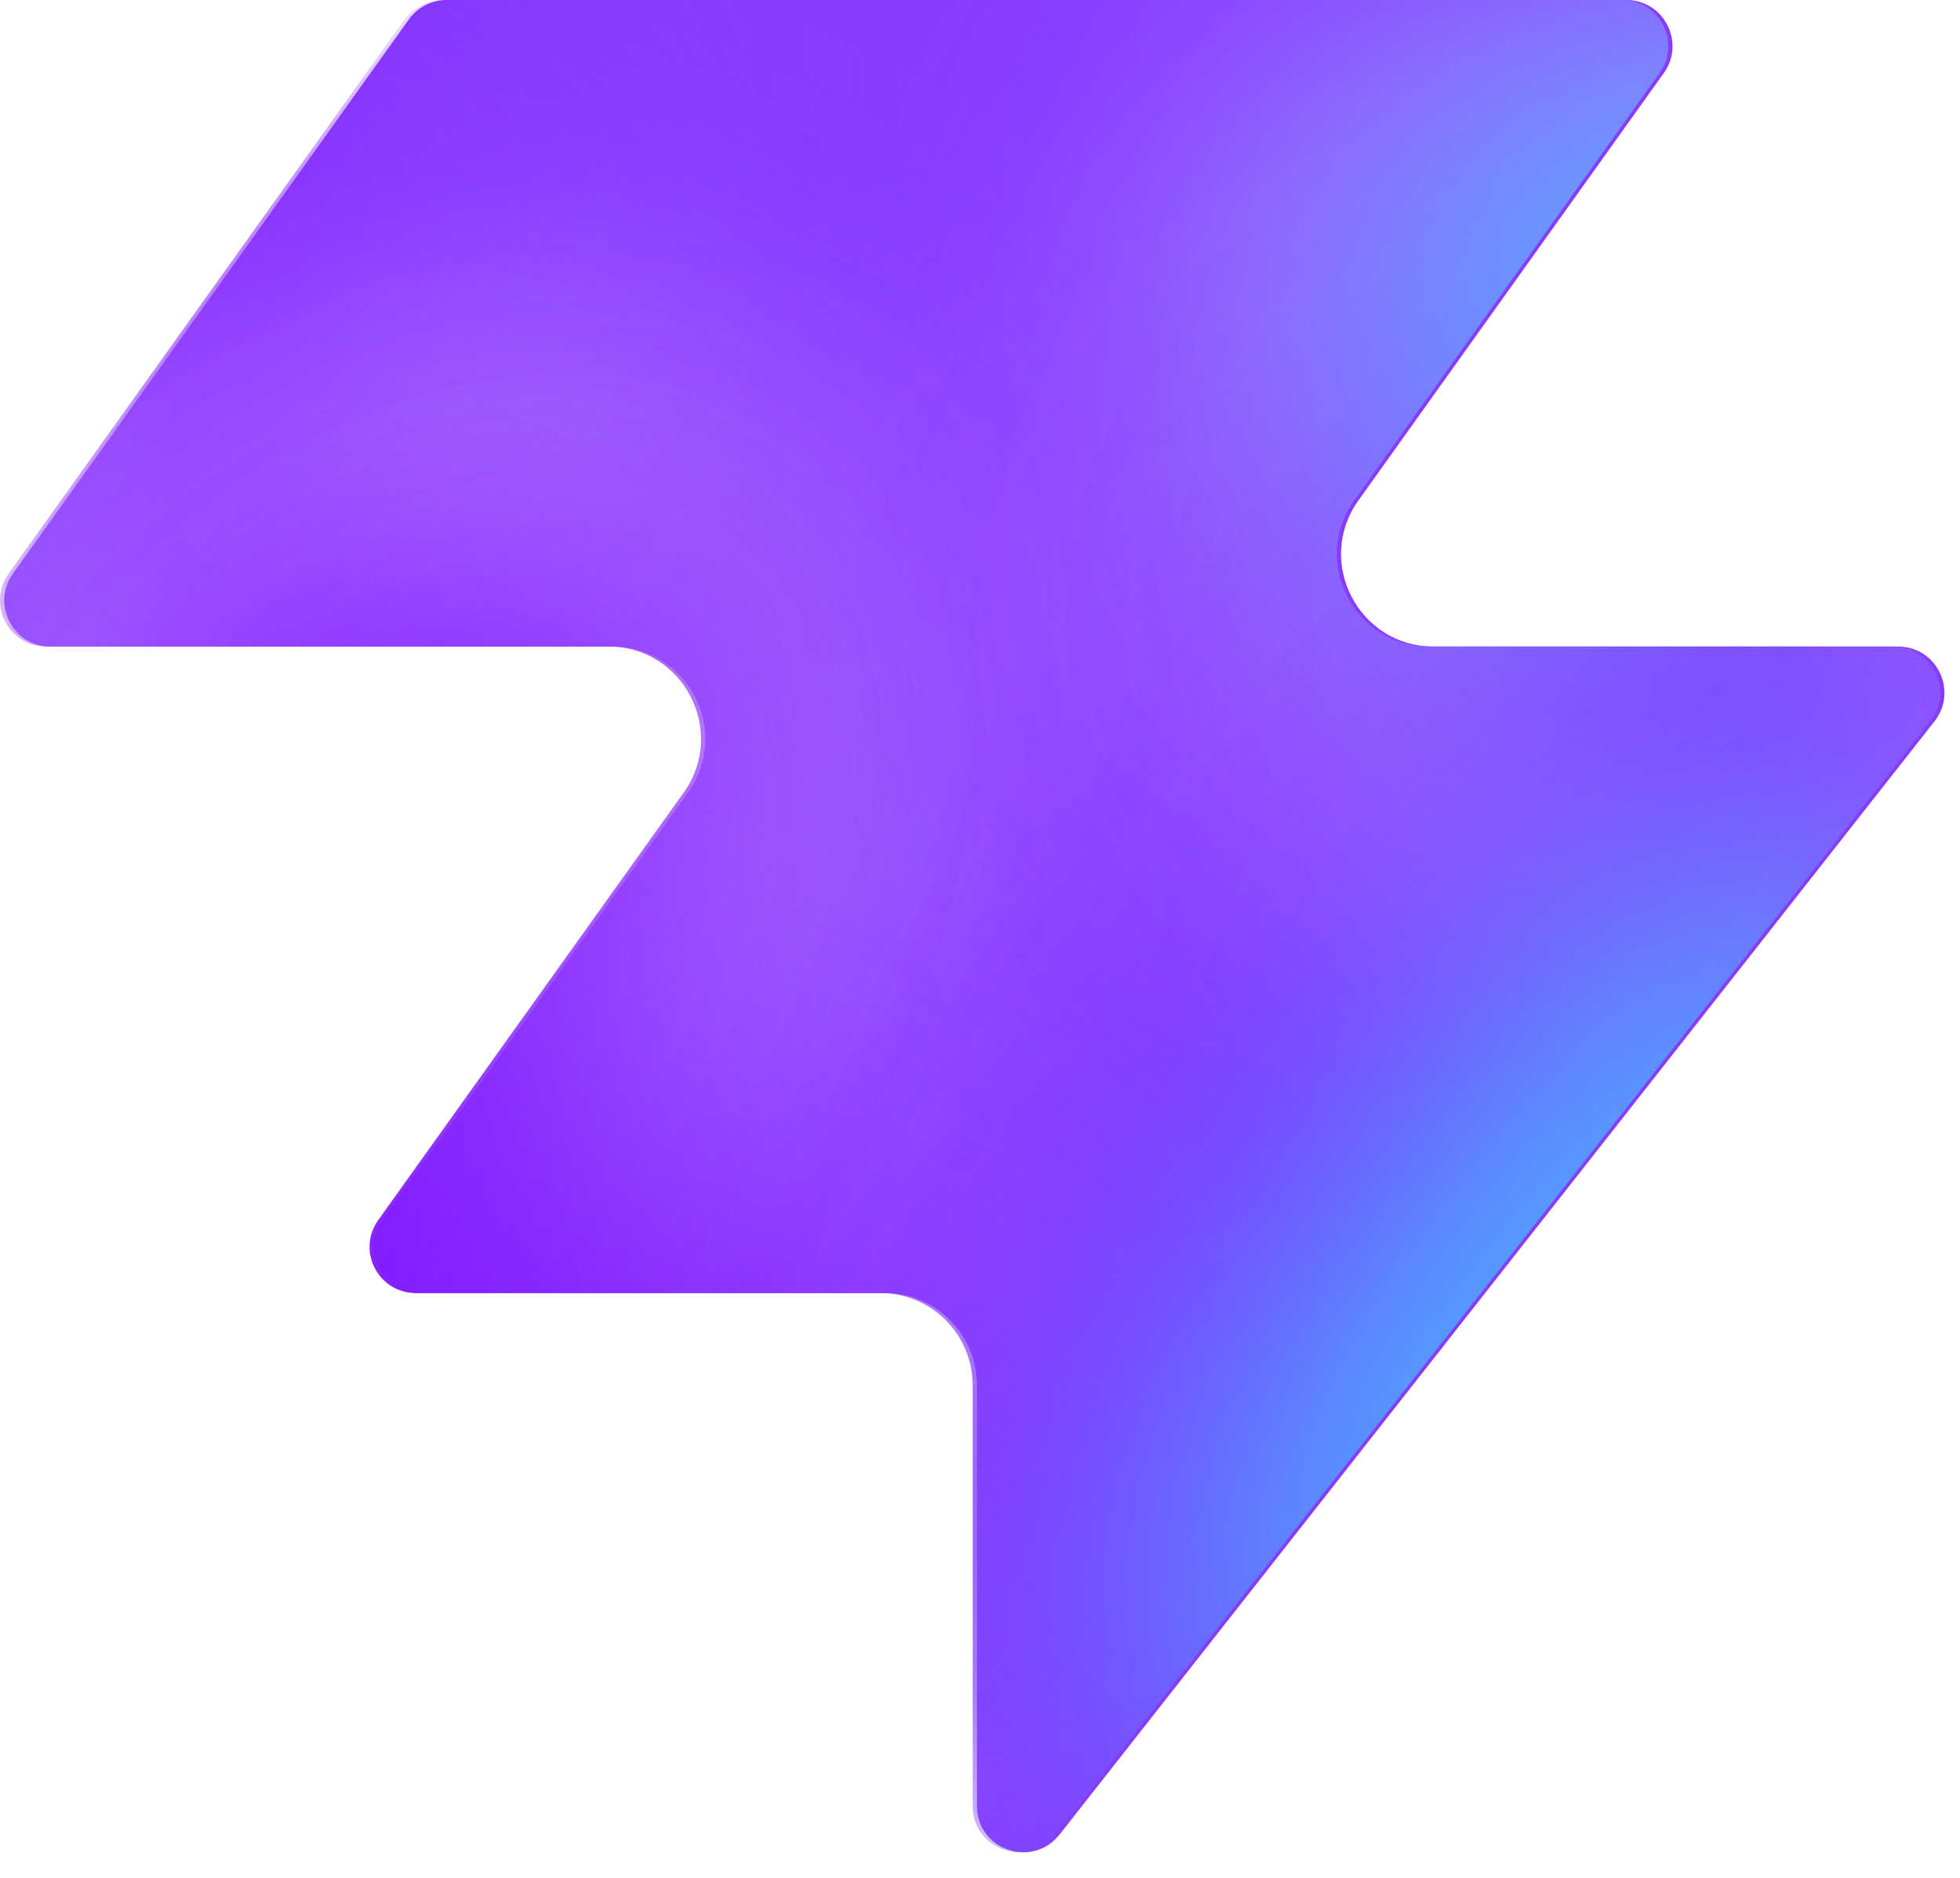
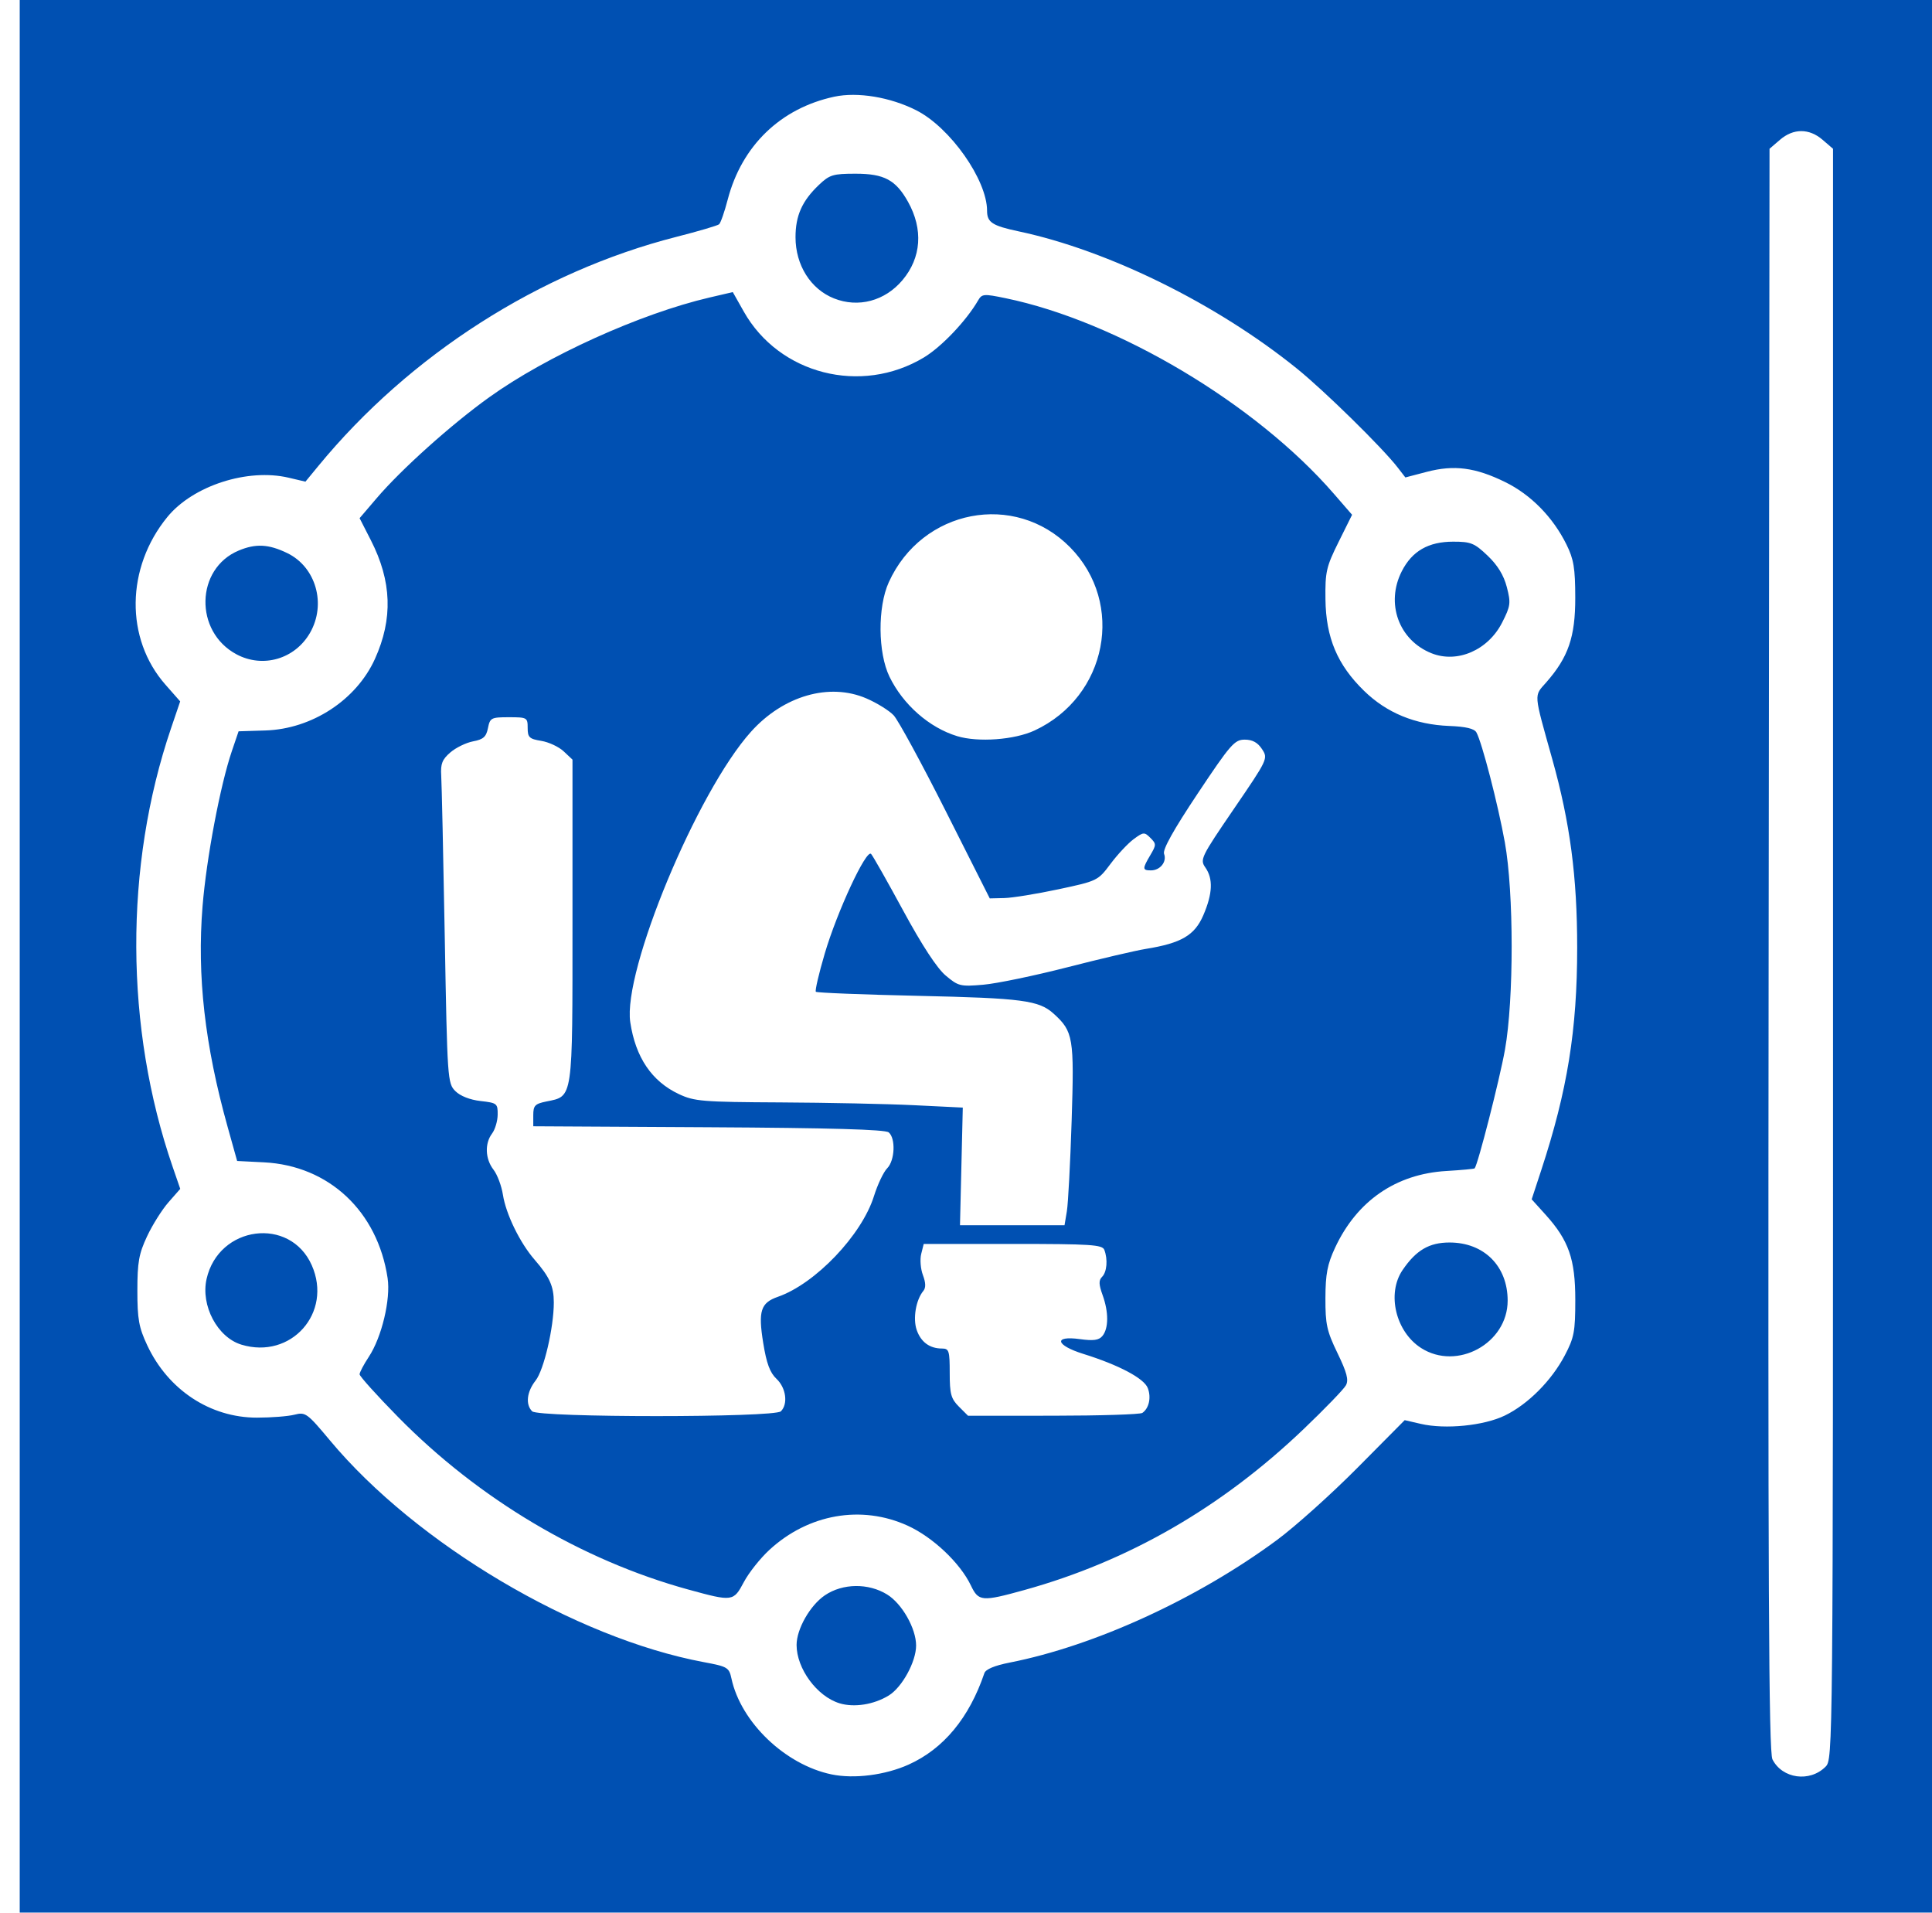
- <svg xmlns="http://www.w3.org/2000/svg" width="48" height="46" fill="none" viewBox="0 0 48 46">
-   <path fill="#863bff" d="M25.946 44.938c-.664.845-2.021.375-2.021-.698V33.937a2.26 2.26 0 0 0-2.262-2.262H10.287c-.92 0-1.456-1.04-.92-1.788l7.48-10.471c1.07-1.497 0-3.578-1.842-3.578H1.237c-.92 0-1.456-1.04-.92-1.788L10.013.474c.214-.297.556-.474.92-.474h28.894c.92 0 1.456 1.04.92 1.788l-7.48 10.471c-1.07 1.498 0 3.579 1.842 3.579h11.377c.943 0 1.473 1.088.89 1.83L25.947 44.94z" style="fill:#863bff;fill:color(display-p3 .525 .23 1);fill-opacity:1" />
-   <mask id="a" width="48" height="46" x="0" y="0" maskUnits="userSpaceOnUse" style="mask-type:alpha">
-     <path fill="#000" d="M25.842 44.938c-.664.844-2.021.375-2.021-.698V33.937a2.26 2.26 0 0 0-2.262-2.262H10.183c-.92 0-1.456-1.04-.92-1.788l7.48-10.471c1.07-1.498 0-3.579-1.842-3.579H1.133c-.92 0-1.456-1.04-.92-1.787L9.91.473c.214-.297.556-.474.92-.474h28.894c.92 0 1.456 1.04.92 1.788l-7.48 10.471c-1.07 1.498 0 3.578 1.842 3.578h11.377c.943 0 1.473 1.088.89 1.832L25.843 44.94z" style="fill:#000;fill-opacity:1" />
-   </mask>
-   <g mask="url(#a)">
-     <g filter="url(#b)">
-       <ellipse cx="5.508" cy="14.704" fill="#ede6ff" rx="5.508" ry="14.704" style="fill:#ede6ff;fill:color(display-p3 .927 .903 1);fill-opacity:1" transform="matrix(.00324 1 1 -.00324 -4.47 31.516)" />
-     </g>
-     <g filter="url(#c)">
-       <ellipse cx="10.399" cy="29.851" fill="#ede6ff" rx="10.399" ry="29.851" style="fill:#ede6ff;fill:color(display-p3 .927 .903 1);fill-opacity:1" transform="matrix(.00324 1 1 -.00324 -39.328 7.883)" />
-     </g>
-     <g filter="url(#d)">
-       <ellipse cx="5.508" cy="30.487" fill="#7e14ff" rx="5.508" ry="30.487" style="fill:#7e14ff;fill:color(display-p3 .492 .077 1);fill-opacity:1" transform="rotate(89.814 -25.913 -14.639)scale(1 -1)" />
-     </g>
-     <g filter="url(#e)">
-       <ellipse cx="5.508" cy="30.599" fill="#7e14ff" rx="5.508" ry="30.599" style="fill:#7e14ff;fill:color(display-p3 .492 .077 1);fill-opacity:1" transform="rotate(89.814 -32.644 -3.334)scale(1 -1)" />
-     </g>
-     <g filter="url(#f)">
-       <ellipse cx="5.508" cy="30.599" fill="#7e14ff" rx="5.508" ry="30.599" style="fill:#7e14ff;fill:color(display-p3 .492 .077 1);fill-opacity:1" transform="matrix(.00324 1 1 -.00324 -34.34 30.47)" />
-     </g>
-     <g filter="url(#g)">
-       <ellipse cx="14.072" cy="22.078" fill="#ede6ff" rx="14.072" ry="22.078" style="fill:#ede6ff;fill:color(display-p3 .927 .903 1);fill-opacity:1" transform="rotate(93.35 24.506 48.493)scale(-1 1)" />
-     </g>
-     <g filter="url(#h)">
-       <ellipse cx="3.47" cy="21.501" fill="#7e14ff" rx="3.47" ry="21.501" style="fill:#7e14ff;fill:color(display-p3 .492 .077 1);fill-opacity:1" transform="rotate(89.009 28.708 47.59)scale(-1 1)" />
-     </g>
-     <g filter="url(#i)">
-       <ellipse cx="3.47" cy="21.501" fill="#7e14ff" rx="3.47" ry="21.501" style="fill:#7e14ff;fill:color(display-p3 .492 .077 1);fill-opacity:1" transform="rotate(89.009 28.708 47.59)scale(-1 1)" />
-     </g>
-     <g filter="url(#j)">
-       <ellipse cx=".387" cy="8.972" fill="#7e14ff" rx="4.407" ry="29.108" style="fill:#7e14ff;fill:color(display-p3 .492 .077 1);fill-opacity:1" transform="rotate(39.51 .387 8.972)" />
-     </g>
-     <g filter="url(#k)">
-       <ellipse cx="47.523" cy="-6.092" fill="#7e14ff" rx="4.407" ry="29.108" style="fill:#7e14ff;fill:color(display-p3 .492 .077 1);fill-opacity:1" transform="rotate(37.892 47.523 -6.092)" />
-     </g>
-     <g filter="url(#l)">
-       <ellipse cx="41.412" cy="6.333" fill="#47bfff" rx="5.971" ry="9.665" style="fill:#47bfff;fill:color(display-p3 .28 .748 1);fill-opacity:1" transform="rotate(37.892 41.412 6.333)" />
-     </g>
-     <g filter="url(#m)">
-       <ellipse cx="-1.879" cy="38.332" fill="#7e14ff" rx="4.407" ry="29.108" style="fill:#7e14ff;fill:color(display-p3 .492 .077 1);fill-opacity:1" transform="rotate(37.892 -1.88 38.332)" />
-     </g>
-     <g filter="url(#n)">
-       <ellipse cx="-1.879" cy="38.332" fill="#7e14ff" rx="4.407" ry="29.108" style="fill:#7e14ff;fill:color(display-p3 .492 .077 1);fill-opacity:1" transform="rotate(37.892 -1.88 38.332)" />
-     </g>
-     <g filter="url(#o)">
-       <ellipse cx="35.651" cy="29.907" fill="#7e14ff" rx="4.407" ry="29.108" style="fill:#7e14ff;fill:color(display-p3 .492 .077 1);fill-opacity:1" transform="rotate(37.892 35.651 29.907)" />
-     </g>
-     <g filter="url(#p)">
-       <ellipse cx="38.418" cy="32.4" fill="#47bfff" rx="5.971" ry="15.297" style="fill:#47bfff;fill:color(display-p3 .28 .748 1);fill-opacity:1" transform="rotate(37.892 38.418 32.4)" />
-     </g>
+ <svg xmlns="http://www.w3.org/2000/svg" version="1.1" id="svg1" width="517.28" height="512" viewBox="0 0 517.28 512">
+   <defs id="defs1" />
+   <g id="g1" transform="translate(1.760051,-1.760048)">
+     <path style="fill:#0050b2" d="M 3.52,257.76 V 1.76 H 259.52 h 256 v 256 256 h -256 H 3.52 Z M 241.52,474.136 c 9.345,-4.205 16.222,-12.505 20.281,-24.478 0.351,-1.035 2.74,-2.035 6.743,-2.822 22.815,-4.489 50.331,-17.103 71.61,-32.828 4.876,-3.604 14.562,-12.295 21.525,-19.314 l 12.659,-12.762 4.341,1.004 c 6.531,1.51 16.846,0.485 22.457,-2.232 6.187,-2.995 12.502,-9.325 16.068,-16.106 2.502,-4.759 2.807,-6.367 2.81,-14.838 0.005,-10.923 -1.753,-15.96 -7.973,-22.845 l -3.704,-4.1 2.554,-7.778 c 7.014,-21.358 9.629,-37.548 9.629,-59.622 0,-18.963 -1.908,-33.418 -6.646,-50.349 -5.084,-18.166 -4.978,-16.832 -1.629,-20.646 5.914,-6.736 7.777,-12.176 7.76,-22.661 -0.013,-7.91 -0.405,-10.289 -2.344,-14.216 -3.622,-7.335 -9.545,-13.367 -16.443,-16.745 -7.978,-3.907 -13.638,-4.645 -20.949,-2.732 l -5.752,1.505 -2.05,-2.656 c -4.067,-5.269 -19.606,-20.523 -26.947,-26.453 -21.487,-17.356 -50.473,-31.658 -74.5,-36.759 -7.117,-1.511 -8.5,-2.411 -8.5,-5.528 0,-8.27 -9.88,-22.294 -18.942,-26.885 -6.96,-3.527 -15.727,-4.981 -21.965,-3.643 -14.384,3.085 -24.778,13.123 -28.538,27.56 -0.852,3.271 -1.888,6.237 -2.302,6.592 -0.414,0.355 -5.542,1.865 -11.393,3.356 C 142.724,74.492 107.97,96.718 83.49,126.479 l -3.47,4.219 -4.5,-1.058 c -10.989,-2.583 -25.61,2.147 -32.455,10.5 -11.135,13.589 -11.36,32.597 -0.531,44.899 l 3.947,4.484 -2.449,7.2 c -12.562,36.935 -12.4,80.193 0.44,117.416 l 2.028,5.879 -3.139,3.576 c -1.727,1.967 -4.31,6.071 -5.74,9.121 -2.198,4.686 -2.601,6.94 -2.601,14.546 0,7.645 0.399,9.85 2.648,14.648 5.592,11.927 16.854,19.352 29.352,19.352 3.85,0 8.384,-0.356 10.076,-0.791 2.931,-0.754 3.378,-0.429 9.5,6.904 23.125,27.7 65.659,52.911 100.117,59.343 6.327,1.181 6.73,1.421 7.372,4.397 2.525,11.705 14.398,23.073 26.79,25.649 6.048,1.257 14.365,0.199 20.645,-2.626 z m -18.5,-16.408 c -6.033,-1.839 -11.5,-9.265 -11.5,-15.619 0,-4.258 3.623,-10.613 7.578,-13.29 4.768,-3.228 11.65,-3.316 16.672,-0.212 3.986,2.463 7.75,9.095 7.75,13.655 0,4.335 -3.747,11.182 -7.321,13.378 -3.974,2.442 -9.268,3.281 -13.179,2.089 z m -40.5,-30.45 c -28.58,-7.855 -56.154,-24.255 -77.75,-46.242 -5.637,-5.74 -10.25,-10.859 -10.25,-11.377 0,-0.518 1.108,-2.619 2.461,-4.669 3.464,-5.248 5.891,-15.397 5.039,-21.076 C 99.336,326.014 86.283,313.792 68.916,312.915 l -7.182,-0.363 -2.555,-9.146 c -6.111,-21.88 -8.217,-40.439 -6.704,-59.076 1.041,-12.825 4.73,-32.345 7.842,-41.5 l 1.802,-5.301 7.176,-0.223 c 12.449,-0.386 24.348,-8.152 29.325,-19.138 4.872,-10.755 4.528,-20.808 -1.09,-31.801 l -3.011,-5.892 4.592,-5.375 c 6.626,-7.756 19.939,-19.69 30.105,-26.987 15.362,-11.026 40.489,-22.4 59.014,-26.713 l 6.21,-1.446 2.941,5.211 c 9.479,16.797 31.413,22.392 48.209,12.299 4.725,-2.839 11.362,-9.819 14.528,-15.278 1.024,-1.766 1.515,-1.806 7.351,-0.601 29.926,6.181 66.978,28.244 87.876,52.326 l 4.906,5.654 -3.615,7.283 c -3.299,6.646 -3.606,7.989 -3.515,15.346 0.128,10.29 3.186,17.537 10.342,24.507 6.06,5.903 13.68,9.042 22.812,9.397 4.422,0.172 6.695,0.711 7.261,1.722 1.487,2.658 5.779,19.243 7.617,29.437 2.416,13.4 2.433,42.02 0.033,55.5 -1.409,7.915 -7.273,30.85 -8.123,31.771 -0.137,0.149 -3.551,0.467 -7.585,0.706 -13.483,0.8 -23.93,8.001 -29.772,20.523 -2.071,4.438 -2.571,7.045 -2.593,13.5 -0.024,7.019 0.373,8.826 3.234,14.734 2.507,5.177 3.03,7.166 2.261,8.603 -0.55,1.028 -5.671,6.329 -11.381,11.78 -21.966,20.972 -46.862,35.313 -74.699,43.029 -11.387,3.156 -12.29,3.081 -14.33,-1.198 -2.878,-6.035 -10.192,-12.954 -16.942,-16.027 -12.36,-5.626 -26.581,-3.134 -37.02,6.488 -2.439,2.248 -5.51,6.114 -6.823,8.59 -2.789,5.257 -3.003,5.286 -14.891,2.019 z m 24.8,-47.717 c 1.963,-1.963 1.38,-6.283 -1.171,-8.679 -1.761,-1.654 -2.679,-4.132 -3.564,-9.62 -1.381,-8.559 -0.684,-10.74 3.948,-12.355 10.014,-3.491 22.431,-16.508 25.703,-26.944 0.981,-3.13 2.572,-6.481 3.534,-7.446 2.071,-2.078 2.325,-8.034 0.41,-9.623 -0.932,-0.773 -15.641,-1.192 -48.25,-1.372 l -46.91,-0.26 v -2.959 c 0,-2.575 0.451,-3.051 3.476,-3.67 7.236,-1.48 7.024,-0.022 7.024,-48.308 v -43.215 l -2.357,-2.214 c -1.296,-1.218 -3.996,-2.48 -6,-2.805 -3.207,-0.52 -3.643,-0.935 -3.643,-3.46 0,-2.778 -0.159,-2.869 -5.025,-2.869 -4.748,0 -5.057,0.16 -5.607,2.909 -0.468,2.342 -1.242,3.033 -3.971,3.545 -1.864,0.35 -4.605,1.681 -6.09,2.959 -2.191,1.884 -2.654,3.056 -2.454,6.205 0.135,2.135 0.561,21.533 0.947,43.106 0.683,38.266 0.753,39.276 2.838,41.36 1.317,1.316 3.909,2.336 6.75,2.657 4.395,0.495 4.611,0.667 4.58,3.64 -0.018,1.716 -0.693,3.993 -1.5,5.061 -2.007,2.653 -1.843,6.806 0.381,9.674 1.017,1.312 2.153,4.335 2.525,6.718 0.81,5.191 4.55,12.86 8.477,17.38 4.047,4.659 5.149,7.114 5.147,11.471 -0.002,6.694 -2.653,18.06 -4.869,20.877 -2.37,3.013 -2.754,6.415 -0.93,8.238 1.717,1.717 64.883,1.717 66.6,0 z m 96.773,0.435 c 1.786,-1.223 2.423,-4.114 1.463,-6.641 -0.993,-2.612 -7.74,-6.189 -17.286,-9.166 -7.422,-2.314 -8.037,-4.93 -0.93,-3.953 3.673,0.505 5.116,0.306 6.065,-0.837 1.673,-2.016 1.697,-6.386 0.06,-10.914 -1.048,-2.897 -1.08,-3.99 -0.146,-4.924 1.294,-1.294 1.572,-4.67 0.594,-7.219 -0.53,-1.381 -3.633,-1.582 -24.481,-1.582 H 245.558 l -0.672,2.676 c -0.369,1.472 -0.163,4.025 0.46,5.673 0.773,2.048 0.808,3.386 0.111,4.227 -1.993,2.402 -2.839,7.406 -1.77,10.473 1.125,3.228 3.48,4.951 6.767,4.951 1.877,0 2.066,0.597 2.066,6.545 0,5.616 0.348,6.894 2.455,9 l 2.455,2.455 22.795,-0.015 c 12.537,-0.008 23.278,-0.346 23.868,-0.75 z m -20.208,-53.985 c 0.344,-2.062 0.921,-12.978 1.282,-24.257 0.71,-22.203 0.43,-23.875 -4.802,-28.62 -3.956,-3.587 -8.381,-4.172 -36.268,-4.79 -14.808,-0.328 -27.145,-0.818 -27.416,-1.089 -0.271,-0.271 0.802,-4.881 2.384,-10.244 3.316,-11.239 11.118,-28.01 12.401,-26.658 0.473,0.499 4.353,7.348 8.623,15.221 5.022,9.26 9.028,15.38 11.347,17.334 3.394,2.86 3.929,2.991 10.084,2.459 3.575,-0.309 13.7,-2.41 22.5,-4.67 8.8,-2.26 18.25,-4.472 21,-4.916 9.519,-1.538 13.084,-3.627 15.408,-9.029 2.49,-5.789 2.656,-9.743 0.535,-12.771 -1.491,-2.129 -1.169,-2.791 7.641,-15.683 9.109,-13.331 9.182,-13.485 7.534,-15.999 -1.164,-1.776 -2.557,-2.539 -4.637,-2.539 -2.716,0 -3.805,1.249 -12.602,14.453 -6.493,9.746 -9.42,14.998 -8.987,16.127 0.806,2.099 -1.04,4.421 -3.514,4.421 -2.309,0 -2.327,-0.431 -0.162,-4.095 1.616,-2.735 1.617,-3.002 0.011,-4.608 -1.606,-1.606 -1.864,-1.587 -4.465,0.327 -1.518,1.117 -4.304,4.092 -6.191,6.611 -3.402,4.543 -3.515,4.598 -14,6.832 -5.814,1.239 -12.321,2.293 -14.46,2.342 l -3.89,0.09 -11.765,-23.334 c -6.471,-12.834 -12.752,-24.385 -13.959,-25.669 -1.207,-1.284 -4.496,-3.325 -7.309,-4.536 -9.932,-4.272 -22.224,-0.721 -30.899,8.929 -14.419,16.037 -34.374,64.055 -32.318,77.766 1.41,9.401 5.752,15.818 13.012,19.231 4.137,1.945 6.31,2.122 27.256,2.227 12.518,0.063 28.611,0.4 35.761,0.75 l 13,0.636 -0.375,15.75 -0.375,15.75 h 13.994 13.994 z m -8.628,-128.708 c 19.46,-9.06 24.294,-34.019 9.497,-49.03 -14.821,-15.034 -39.667,-10.242 -48.554,9.365 -3.009,6.639 -2.918,18.863 0.188,25.266 3.628,7.478 10.653,13.649 18.126,15.922 5.615,1.708 15.336,0.994 20.743,-1.523 z m 103.469,165.315 c -6.813,-4.363 -9.239,-14.575 -4.956,-20.867 3.621,-5.321 7.123,-7.374 12.574,-7.374 9.241,0 15.56,6.319 15.56,15.56 0,11.445 -13.54,18.853 -23.179,12.681 z m -315.873,-0.905 c -6.405,-1.954 -10.909,-10.462 -9.305,-17.575 3.228,-14.311 22.358,-16.801 28.168,-3.666 5.625,12.716 -5.552,25.303 -18.863,21.242 z M 61.537,176.909 c -11.339,-6.081 -10.963,-22.93 0.619,-27.77 4.567,-1.908 8.013,-1.727 12.988,0.681 7.681,3.718 10.522,13.64 6.109,21.336 -4.039,7.045 -12.632,9.552 -19.717,5.753 z M 381.521,176.637 c -8.764,-3.495 -12.343,-13.365 -7.96,-21.956 2.755,-5.401 7.117,-7.912 13.748,-7.917 4.747,-0.003 5.692,0.38 9.228,3.746 2.678,2.55 4.325,5.241 5.144,8.408 1.107,4.279 1.005,5.051 -1.255,9.5 -3.754,7.391 -11.996,10.974 -18.905,8.219 z m -160,-95 c -6.251,-2.492 -10.286,-8.917 -10.286,-16.377 0,-5.783 1.761,-9.72 6.262,-14 2.86,-2.719 3.78,-3 9.839,-3 7.625,0 10.745,1.671 14.008,7.5 4.125,7.37 3.593,14.975 -1.469,20.99 -4.703,5.589 -11.832,7.487 -18.354,4.886 z M 487.017,474.708 c 1.992,-1.992 2.003,-3.212 2.003,-217.562 V 41.587 l -2.806,-2.413 c -3.586,-3.085 -7.802,-3.085 -11.388,-3.9e-5 l -2.806,2.413 -0.239,214.337 c -0.19,170.662 0.018,214.842 1.02,216.817 2.635,5.191 9.976,6.207 14.216,1.968 z" id="path2" />
  </g>
-   <defs>
-     <filter id="b" width="60.045" height="41.654" x="-19.77" y="16.149" color-interpolation-filters="sRGB" filterUnits="userSpaceOnUse">
-       <feFlood flood-opacity="0" result="BackgroundImageFix" />
-       <feBlend in="SourceGraphic" in2="BackgroundImageFix" result="shape" />
-       <feGaussianBlur result="effect1_foregroundBlur_2002_17158" stdDeviation="7.659" />
-     </filter>
-     <filter id="c" width="90.34" height="51.437" x="-54.613" y="-7.533" color-interpolation-filters="sRGB" filterUnits="userSpaceOnUse">
-       <feFlood flood-opacity="0" result="BackgroundImageFix" />
-       <feBlend in="SourceGraphic" in2="BackgroundImageFix" result="shape" />
-       <feGaussianBlur result="effect1_foregroundBlur_2002_17158" stdDeviation="7.659" />
-     </filter>
-     <filter id="d" width="79.355" height="29.4" x="-49.64" y="2.03" color-interpolation-filters="sRGB" filterUnits="userSpaceOnUse">
-       <feFlood flood-opacity="0" result="BackgroundImageFix" />
-       <feBlend in="SourceGraphic" in2="BackgroundImageFix" result="shape" />
-       <feGaussianBlur result="effect1_foregroundBlur_2002_17158" stdDeviation="4.596" />
-     </filter>
-     <filter id="e" width="79.579" height="29.4" x="-45.045" y="20.029" color-interpolation-filters="sRGB" filterUnits="userSpaceOnUse">
-       <feFlood flood-opacity="0" result="BackgroundImageFix" />
-       <feBlend in="SourceGraphic" in2="BackgroundImageFix" result="shape" />
-       <feGaussianBlur result="effect1_foregroundBlur_2002_17158" stdDeviation="4.596" />
-     </filter>
-     <filter id="f" width="79.579" height="29.4" x="-43.513" y="21.178" color-interpolation-filters="sRGB" filterUnits="userSpaceOnUse">
-       <feFlood flood-opacity="0" result="BackgroundImageFix" />
-       <feBlend in="SourceGraphic" in2="BackgroundImageFix" result="shape" />
-       <feGaussianBlur result="effect1_foregroundBlur_2002_17158" stdDeviation="4.596" />
-     </filter>
-     <filter id="g" width="74.749" height="58.852" x="15.756" y="-17.901" color-interpolation-filters="sRGB" filterUnits="userSpaceOnUse">
-       <feFlood flood-opacity="0" result="BackgroundImageFix" />
-       <feBlend in="SourceGraphic" in2="BackgroundImageFix" result="shape" />
-       <feGaussianBlur result="effect1_foregroundBlur_2002_17158" stdDeviation="7.659" />
-     </filter>
-     <filter id="h" width="61.377" height="25.362" x="23.548" y="2.284" color-interpolation-filters="sRGB" filterUnits="userSpaceOnUse">
-       <feFlood flood-opacity="0" result="BackgroundImageFix" />
-       <feBlend in="SourceGraphic" in2="BackgroundImageFix" result="shape" />
-       <feGaussianBlur result="effect1_foregroundBlur_2002_17158" stdDeviation="4.596" />
-     </filter>
-     <filter id="i" width="61.377" height="25.362" x="23.548" y="2.284" color-interpolation-filters="sRGB" filterUnits="userSpaceOnUse">
-       <feFlood flood-opacity="0" result="BackgroundImageFix" />
-       <feBlend in="SourceGraphic" in2="BackgroundImageFix" result="shape" />
-       <feGaussianBlur result="effect1_foregroundBlur_2002_17158" stdDeviation="4.596" />
-     </filter>
-     <filter id="j" width="56.045" height="63.649" x="-27.636" y="-22.853" color-interpolation-filters="sRGB" filterUnits="userSpaceOnUse">
-       <feFlood flood-opacity="0" result="BackgroundImageFix" />
-       <feBlend in="SourceGraphic" in2="BackgroundImageFix" result="shape" />
-       <feGaussianBlur result="effect1_foregroundBlur_2002_17158" stdDeviation="4.596" />
-     </filter>
-     <filter id="k" width="54.814" height="64.646" x="20.116" y="-38.415" color-interpolation-filters="sRGB" filterUnits="userSpaceOnUse">
-       <feFlood flood-opacity="0" result="BackgroundImageFix" />
-       <feBlend in="SourceGraphic" in2="BackgroundImageFix" result="shape" />
-       <feGaussianBlur result="effect1_foregroundBlur_2002_17158" stdDeviation="4.596" />
-     </filter>
-     <filter id="l" width="33.541" height="35.313" x="24.641" y="-11.323" color-interpolation-filters="sRGB" filterUnits="userSpaceOnUse">
-       <feFlood flood-opacity="0" result="BackgroundImageFix" />
-       <feBlend in="SourceGraphic" in2="BackgroundImageFix" result="shape" />
-       <feGaussianBlur result="effect1_foregroundBlur_2002_17158" stdDeviation="4.596" />
-     </filter>
-     <filter id="m" width="54.814" height="64.646" x="-29.286" y="6.009" color-interpolation-filters="sRGB" filterUnits="userSpaceOnUse">
-       <feFlood flood-opacity="0" result="BackgroundImageFix" />
-       <feBlend in="SourceGraphic" in2="BackgroundImageFix" result="shape" />
-       <feGaussianBlur result="effect1_foregroundBlur_2002_17158" stdDeviation="4.596" />
-     </filter>
-     <filter id="n" width="54.814" height="64.646" x="-29.286" y="6.009" color-interpolation-filters="sRGB" filterUnits="userSpaceOnUse">
-       <feFlood flood-opacity="0" result="BackgroundImageFix" />
-       <feBlend in="SourceGraphic" in2="BackgroundImageFix" result="shape" />
-       <feGaussianBlur result="effect1_foregroundBlur_2002_17158" stdDeviation="4.596" />
-     </filter>
-     <filter id="o" width="54.814" height="64.646" x="8.244" y="-2.416" color-interpolation-filters="sRGB" filterUnits="userSpaceOnUse">
-       <feFlood flood-opacity="0" result="BackgroundImageFix" />
-       <feBlend in="SourceGraphic" in2="BackgroundImageFix" result="shape" />
-       <feGaussianBlur result="effect1_foregroundBlur_2002_17158" stdDeviation="4.596" />
-     </filter>
-     <filter id="p" width="39.409" height="43.623" x="18.713" y="10.588" color-interpolation-filters="sRGB" filterUnits="userSpaceOnUse">
-       <feFlood flood-opacity="0" result="BackgroundImageFix" />
-       <feBlend in="SourceGraphic" in2="BackgroundImageFix" result="shape" />
-       <feGaussianBlur result="effect1_foregroundBlur_2002_17158" stdDeviation="4.596" />
-     </filter>
-   </defs>
</svg>
